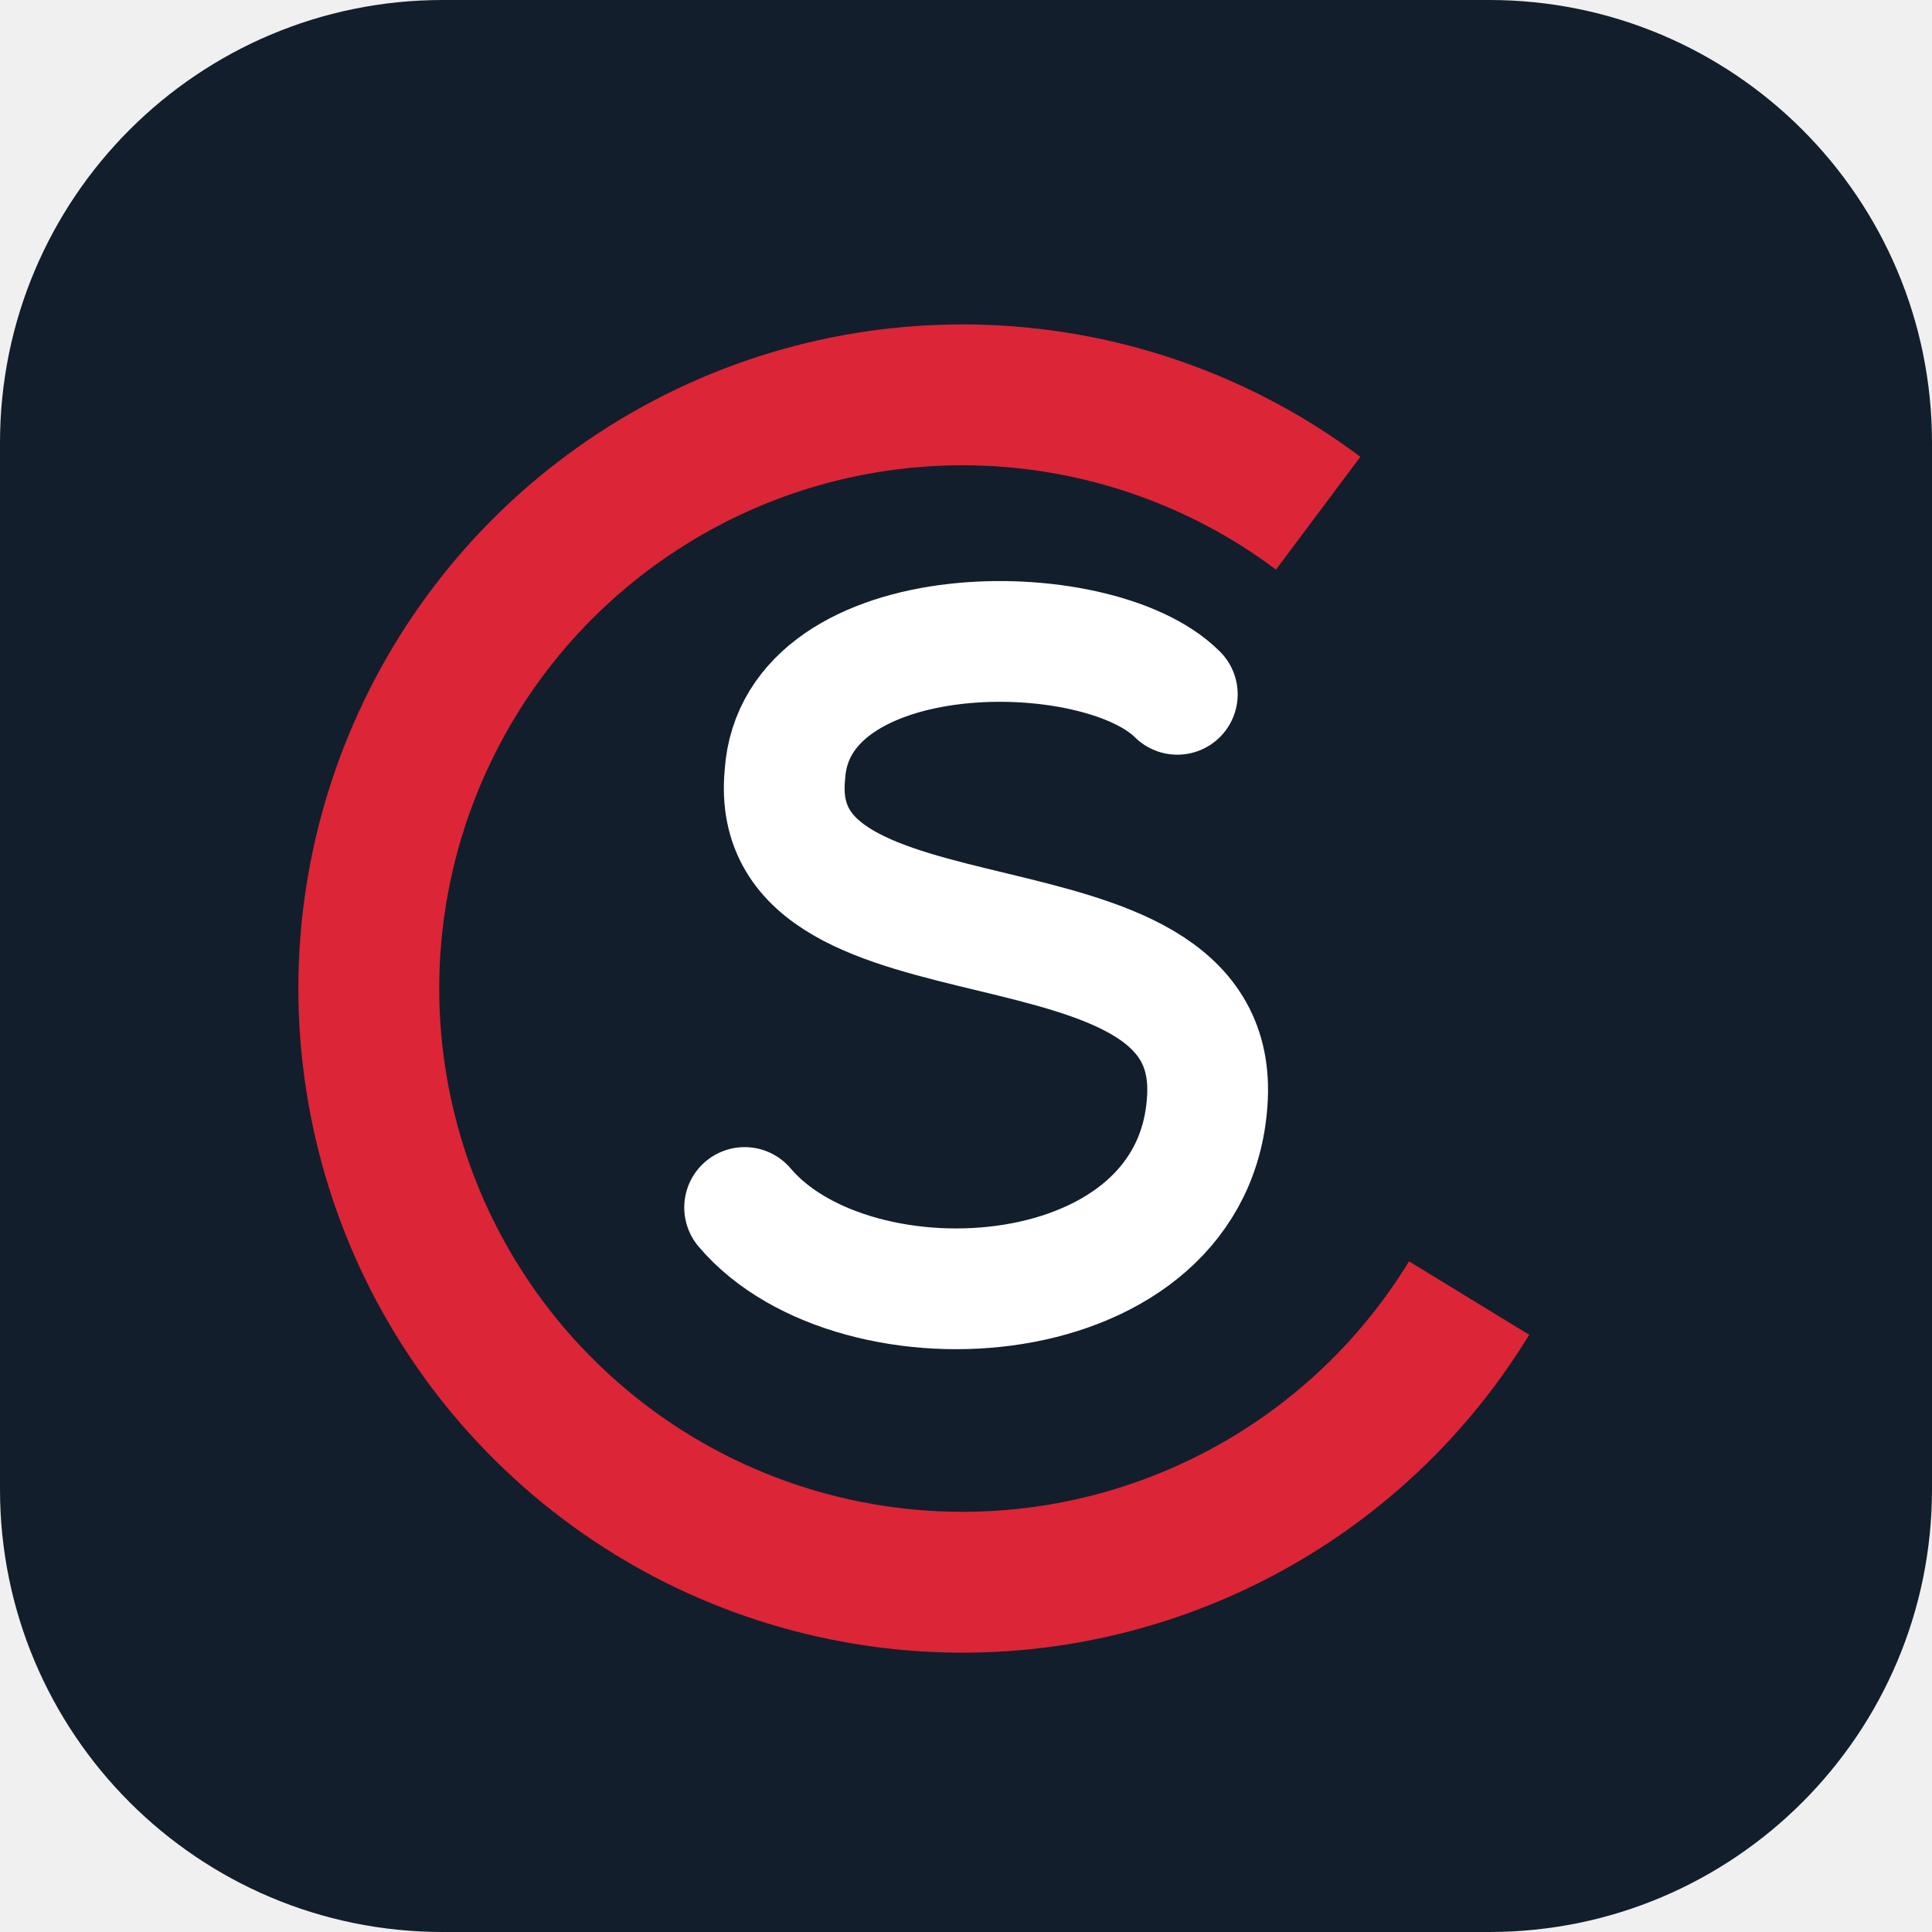
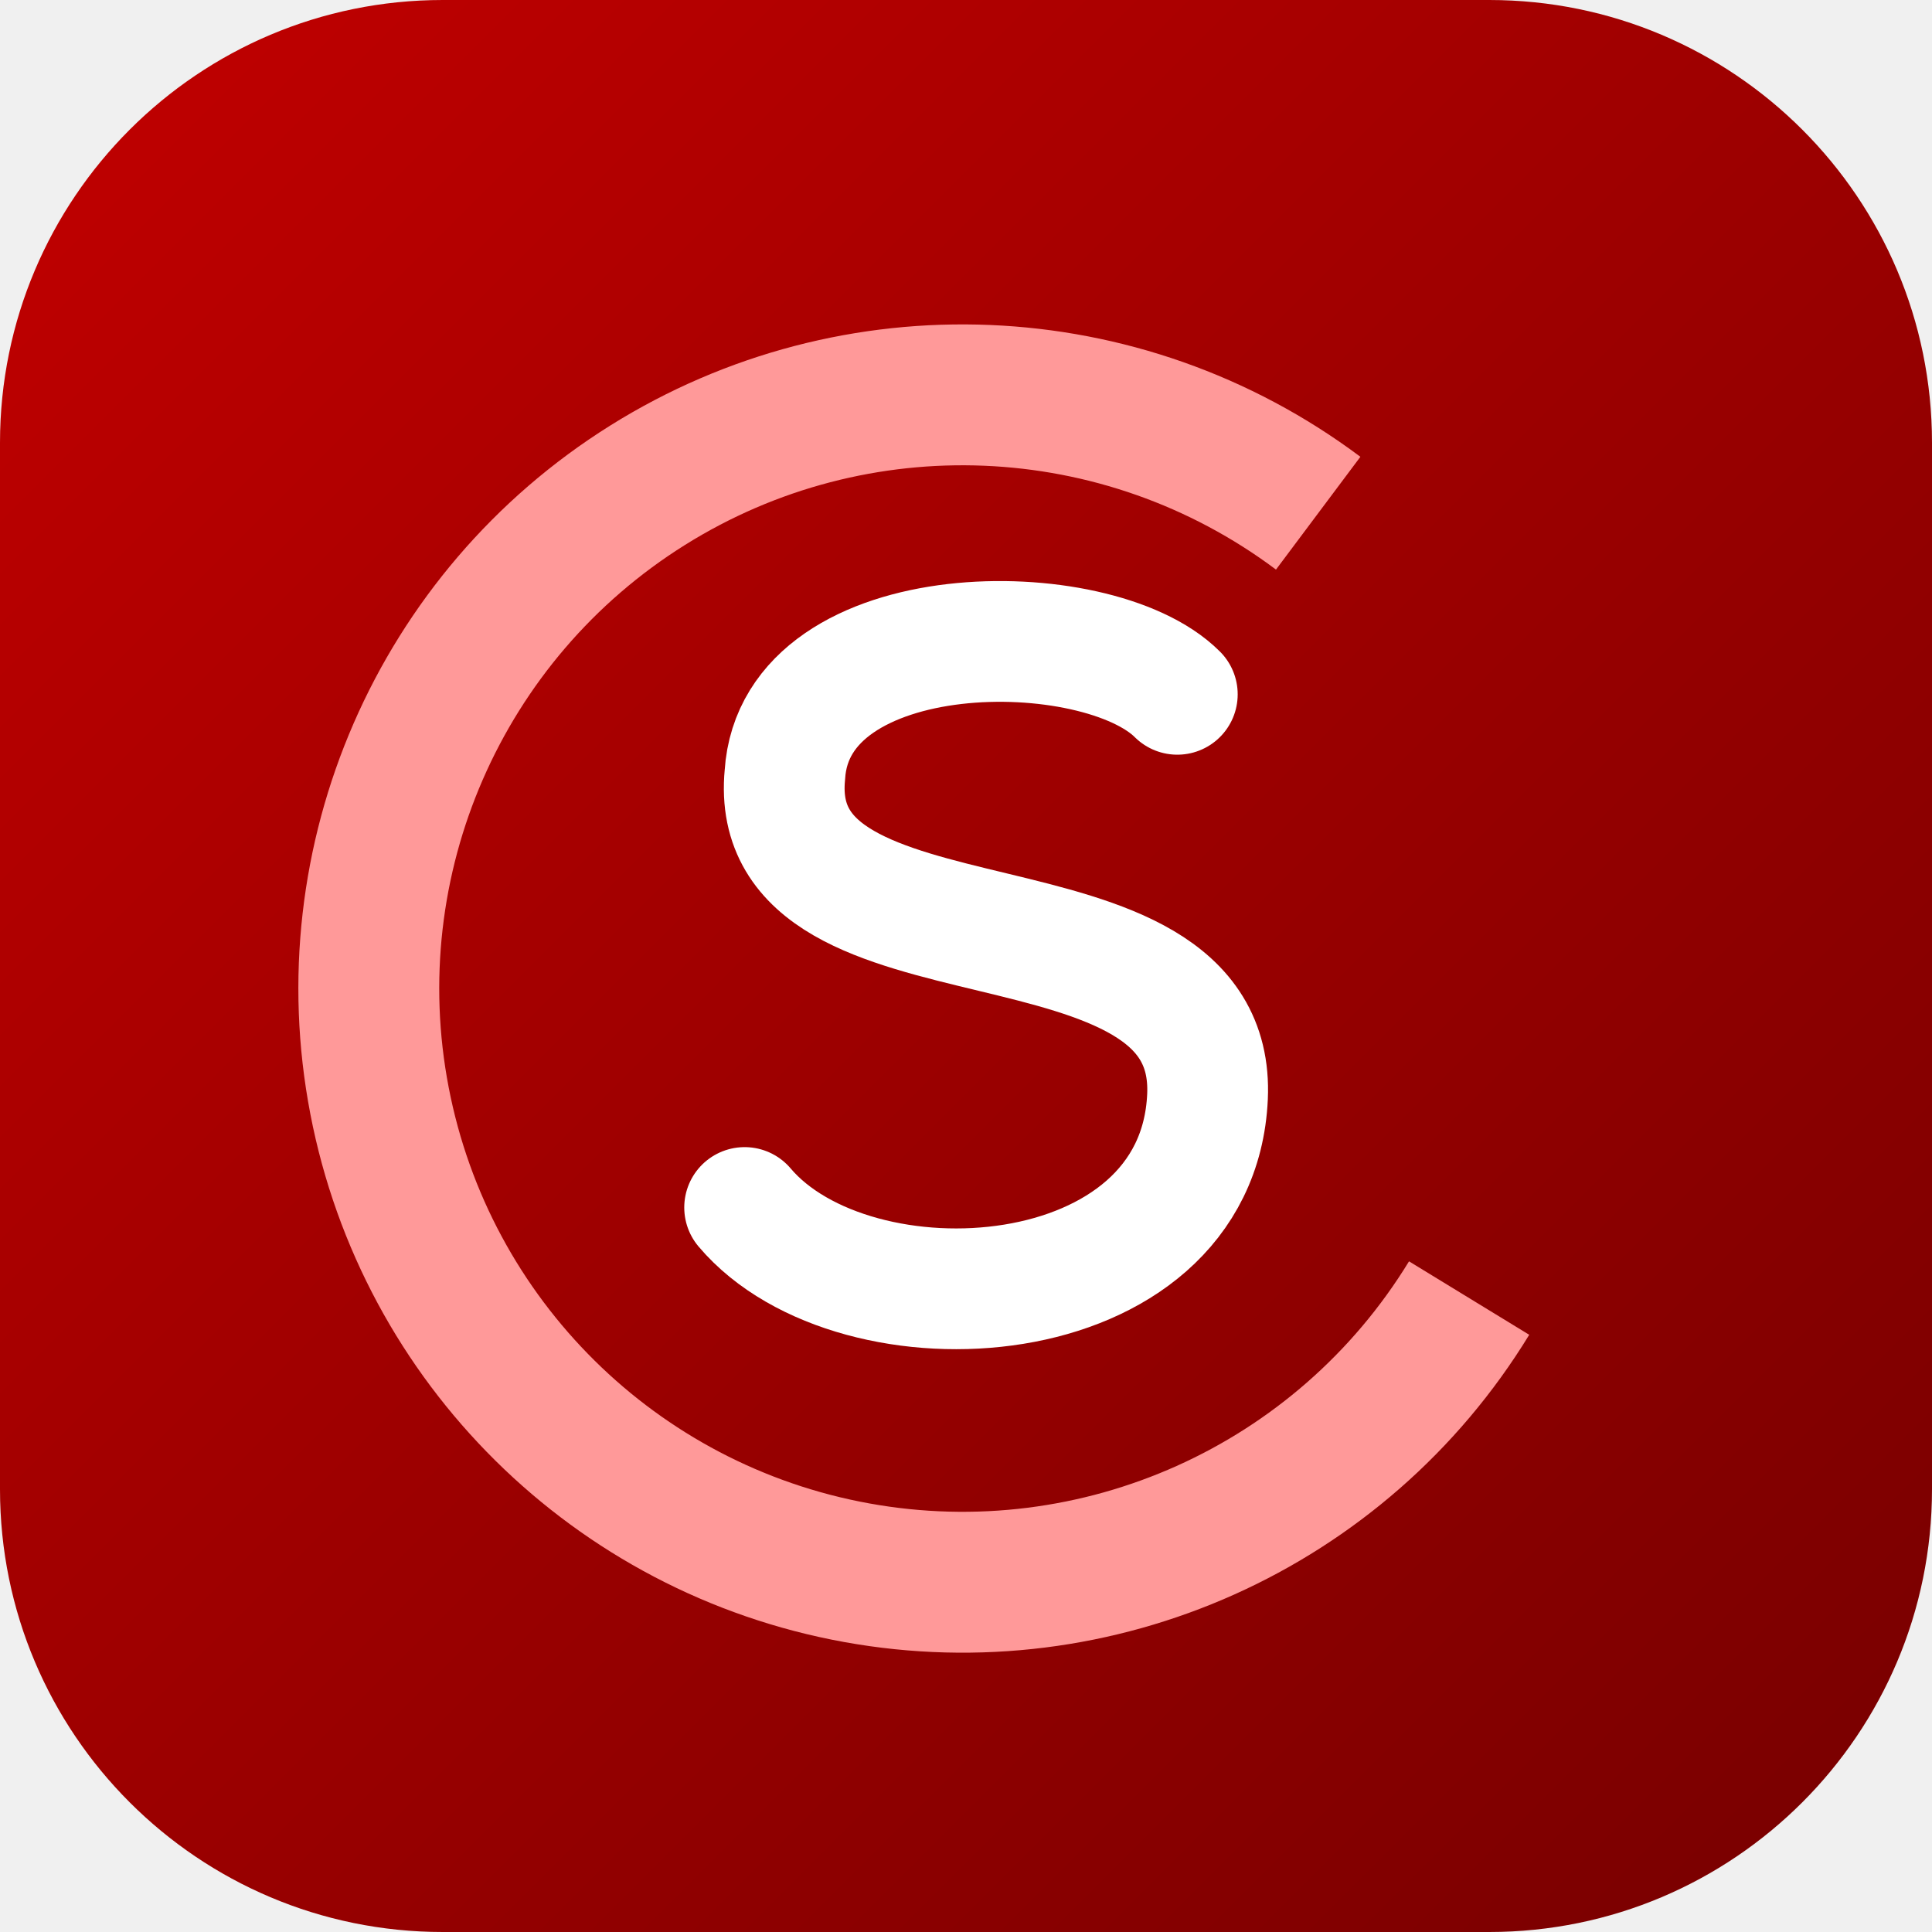
<svg xmlns="http://www.w3.org/2000/svg" viewBox="0 0 192 192">
-   <rect width="192" height="192" rx="44" fill="#121e2b" />
-   <path d="M131 51a59 59 0 1 0 15 78" stroke="#dc2537" stroke-width="14" fill="none" />
+   <defs>
+     <linearGradient id="brand" x2="1" y2="1">
+       <stop stop-color="#c20000" />
+       <stop offset="1" stop-color="#760000" />
+     </linearGradient>
+   </defs>
+   <rect width="192" height="192" rx="44" fill="url(#brand)" />
+   <path d="M131 51a59 59 0 1 0 15 78" stroke="#ff9999" stroke-width="14" fill="none" />
  <path d="M117 69c-8-8-38-8-39 8-2 21 43 10 42 32-1 22-35 24-46 11" stroke="#fff" stroke-width="12" fill="none" stroke-linecap="round" />
</svg>
